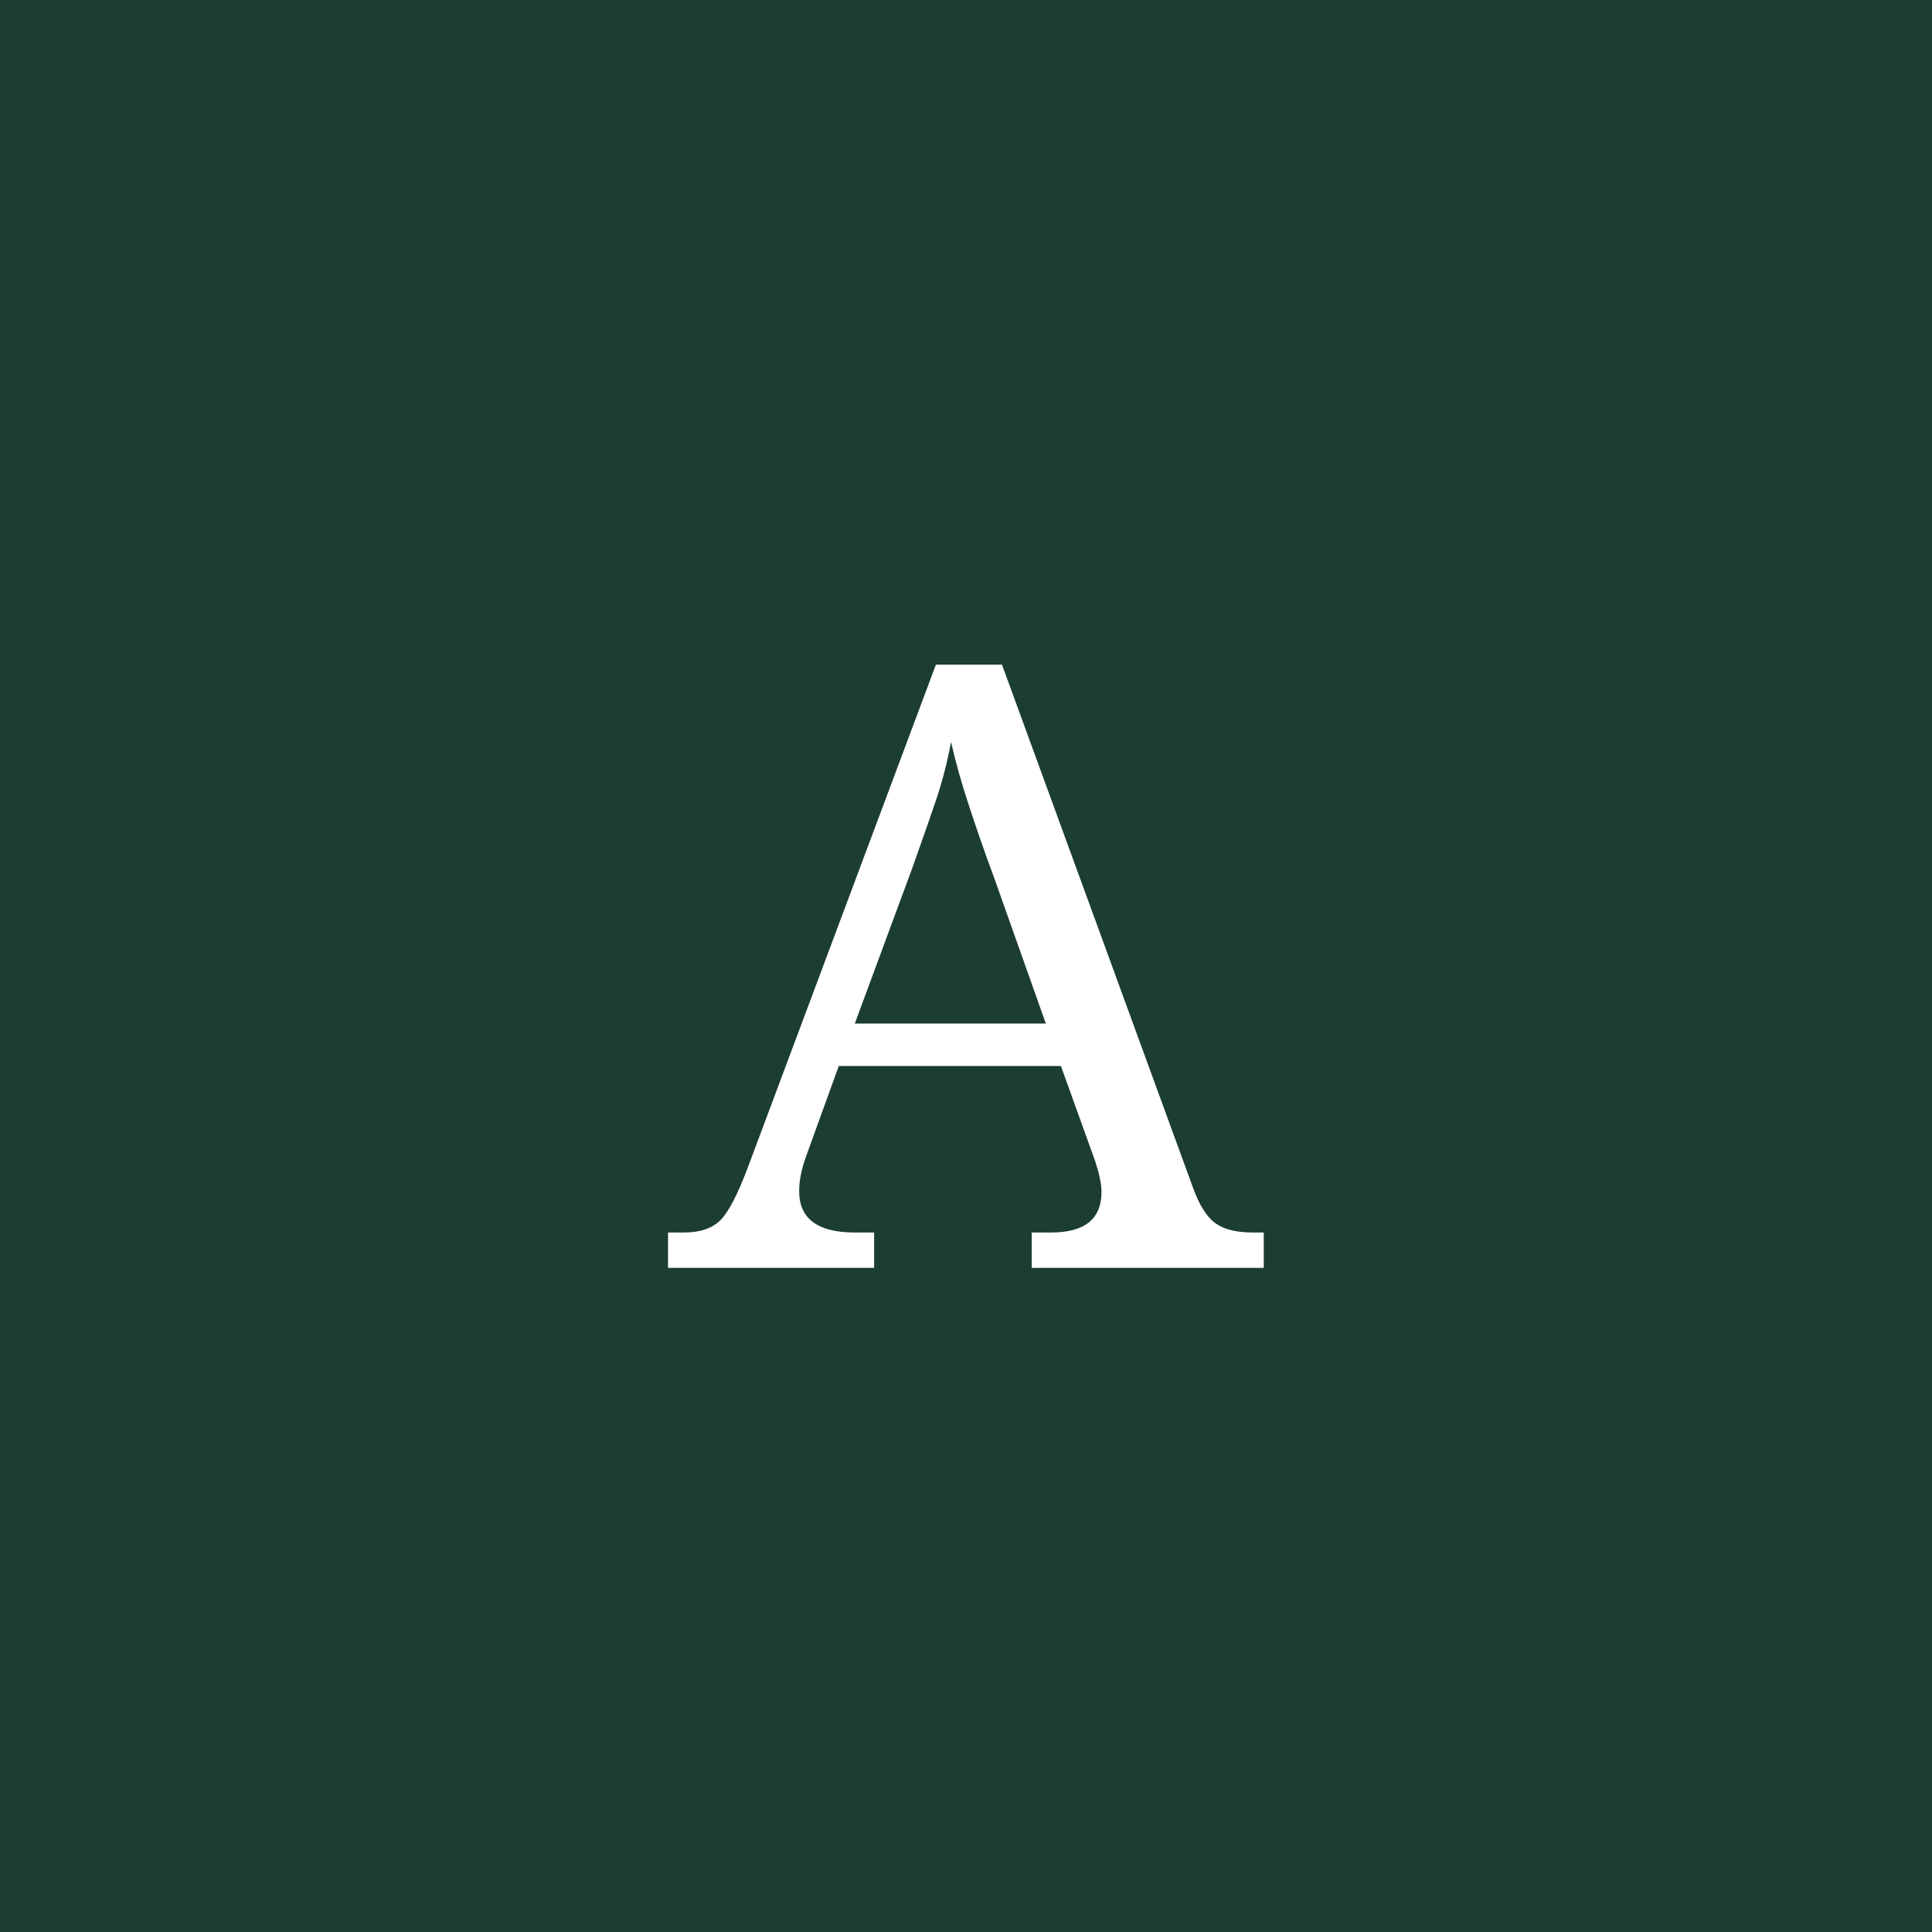
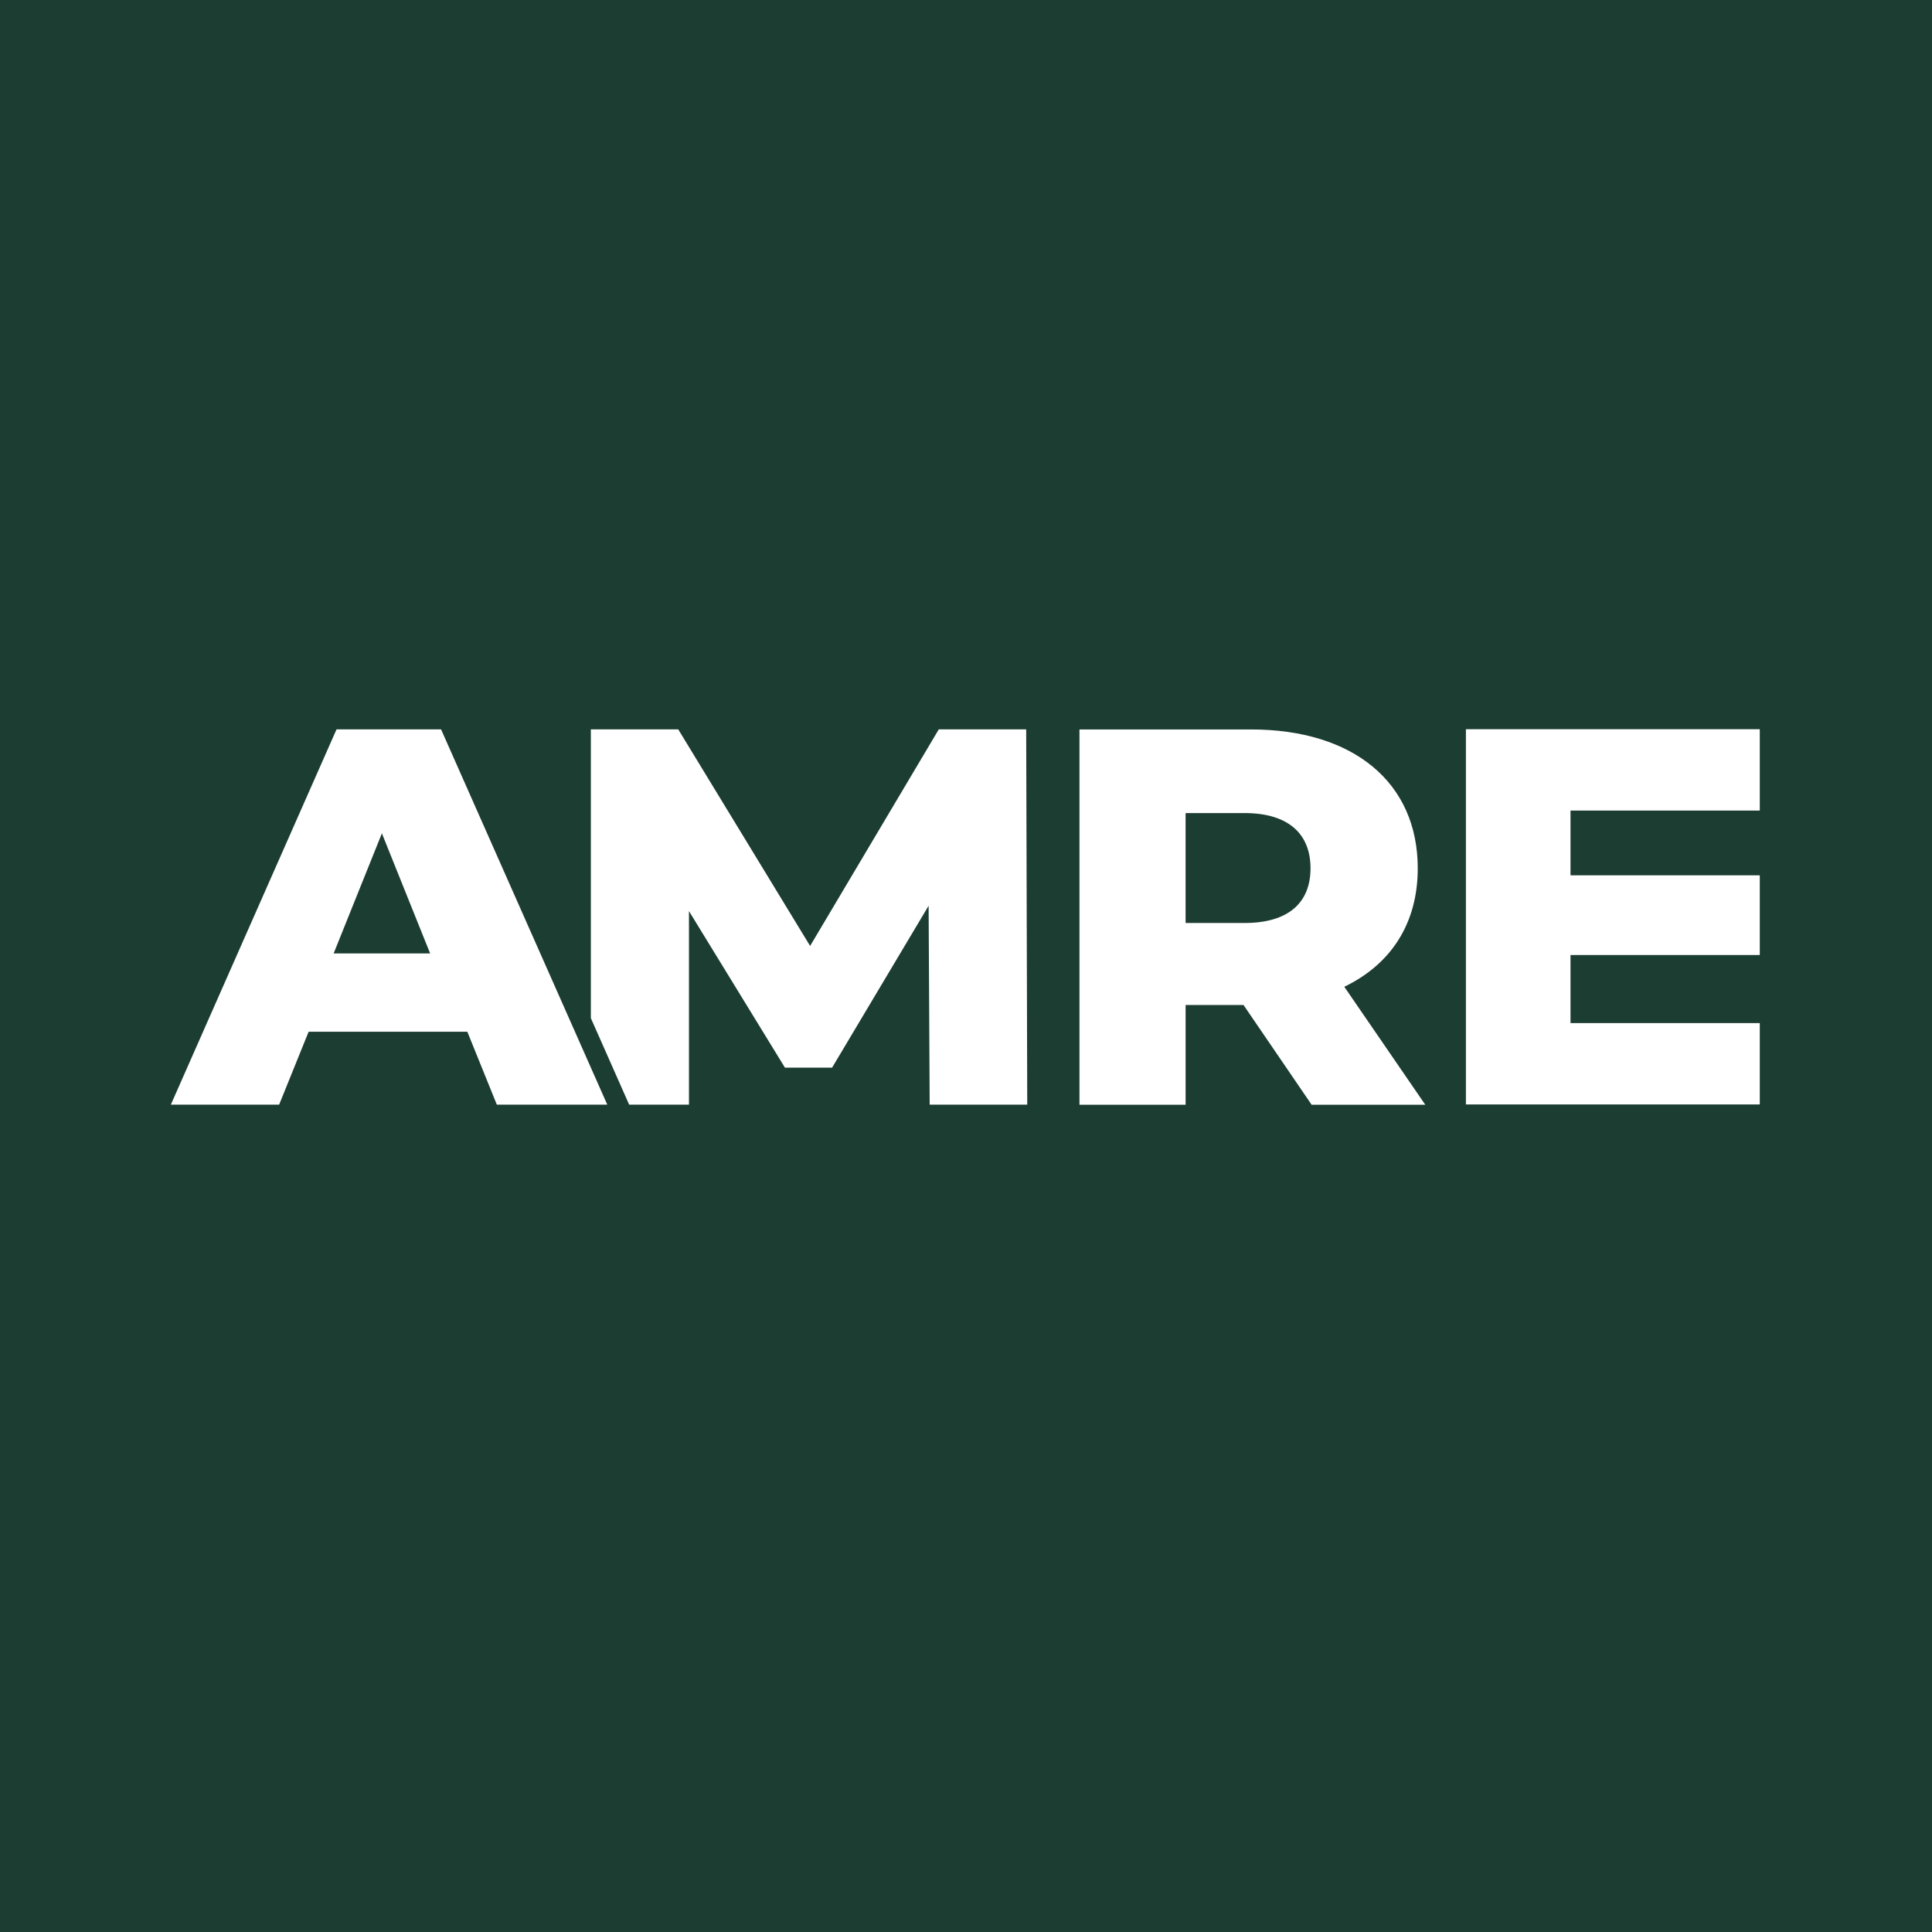
- <svg xmlns="http://www.w3.org/2000/svg" viewBox="0 0 64 64">
-   <rect width="64" height="64" fill="#1c3d31" />
-   <text x="32" y="42" font-family="Georgia, serif" font-size="28" font-weight="500" text-anchor="middle" fill="#ffffff" letter-spacing="0.5">A</text>
+ <svg xmlns="http://www.w3.org/2000/svg" viewBox="0 0 512 512">
+   <rect width="512" height="512" fill="#1c3d31" />
+   <g transform="translate(40 192) scale(0.44)" fill="#ffffff">
+     <path d="M658.05,168.95h-34.87v60.06h-63.93V2.98h103.33c61.67,0,100.42,31.97,100.42,83.63,0,33.26-16.15,57.8-44.24,71.36l48.76,71.04h-68.45l-41.01-60.06ZM658.69,53.35h-35.52v66.2h35.52c26.48,0,39.72-12.27,39.72-32.94s-13.24-33.26-39.72-33.26Z" />
+     <path d="M969,179.84v49h-177V2.84h177v49h-114v39h114v48h-114v41h114Z" />
+     <polygon points="527.16 2.92 474.52 2.92 397.02 133.37 317.59 2.92 264.96 2.92 264.96 176.85 288.03 228.95 324.05 228.95 324.05 112.38 381.85 206.67 410.26 206.67 468.39 109.16 469.03 228.95 527.8 228.95 527.16 2.92" />
+     <path d="M190.56,185.04h-95.58l-17.76,43.91H12L111.78,2.92h62.96l100.1,226.03h-66.52l-17.76-43.91ZM168.16,137.89l-29.06-72.33-29.06,72.33h58.12Z" />
+   </g>
</svg>
